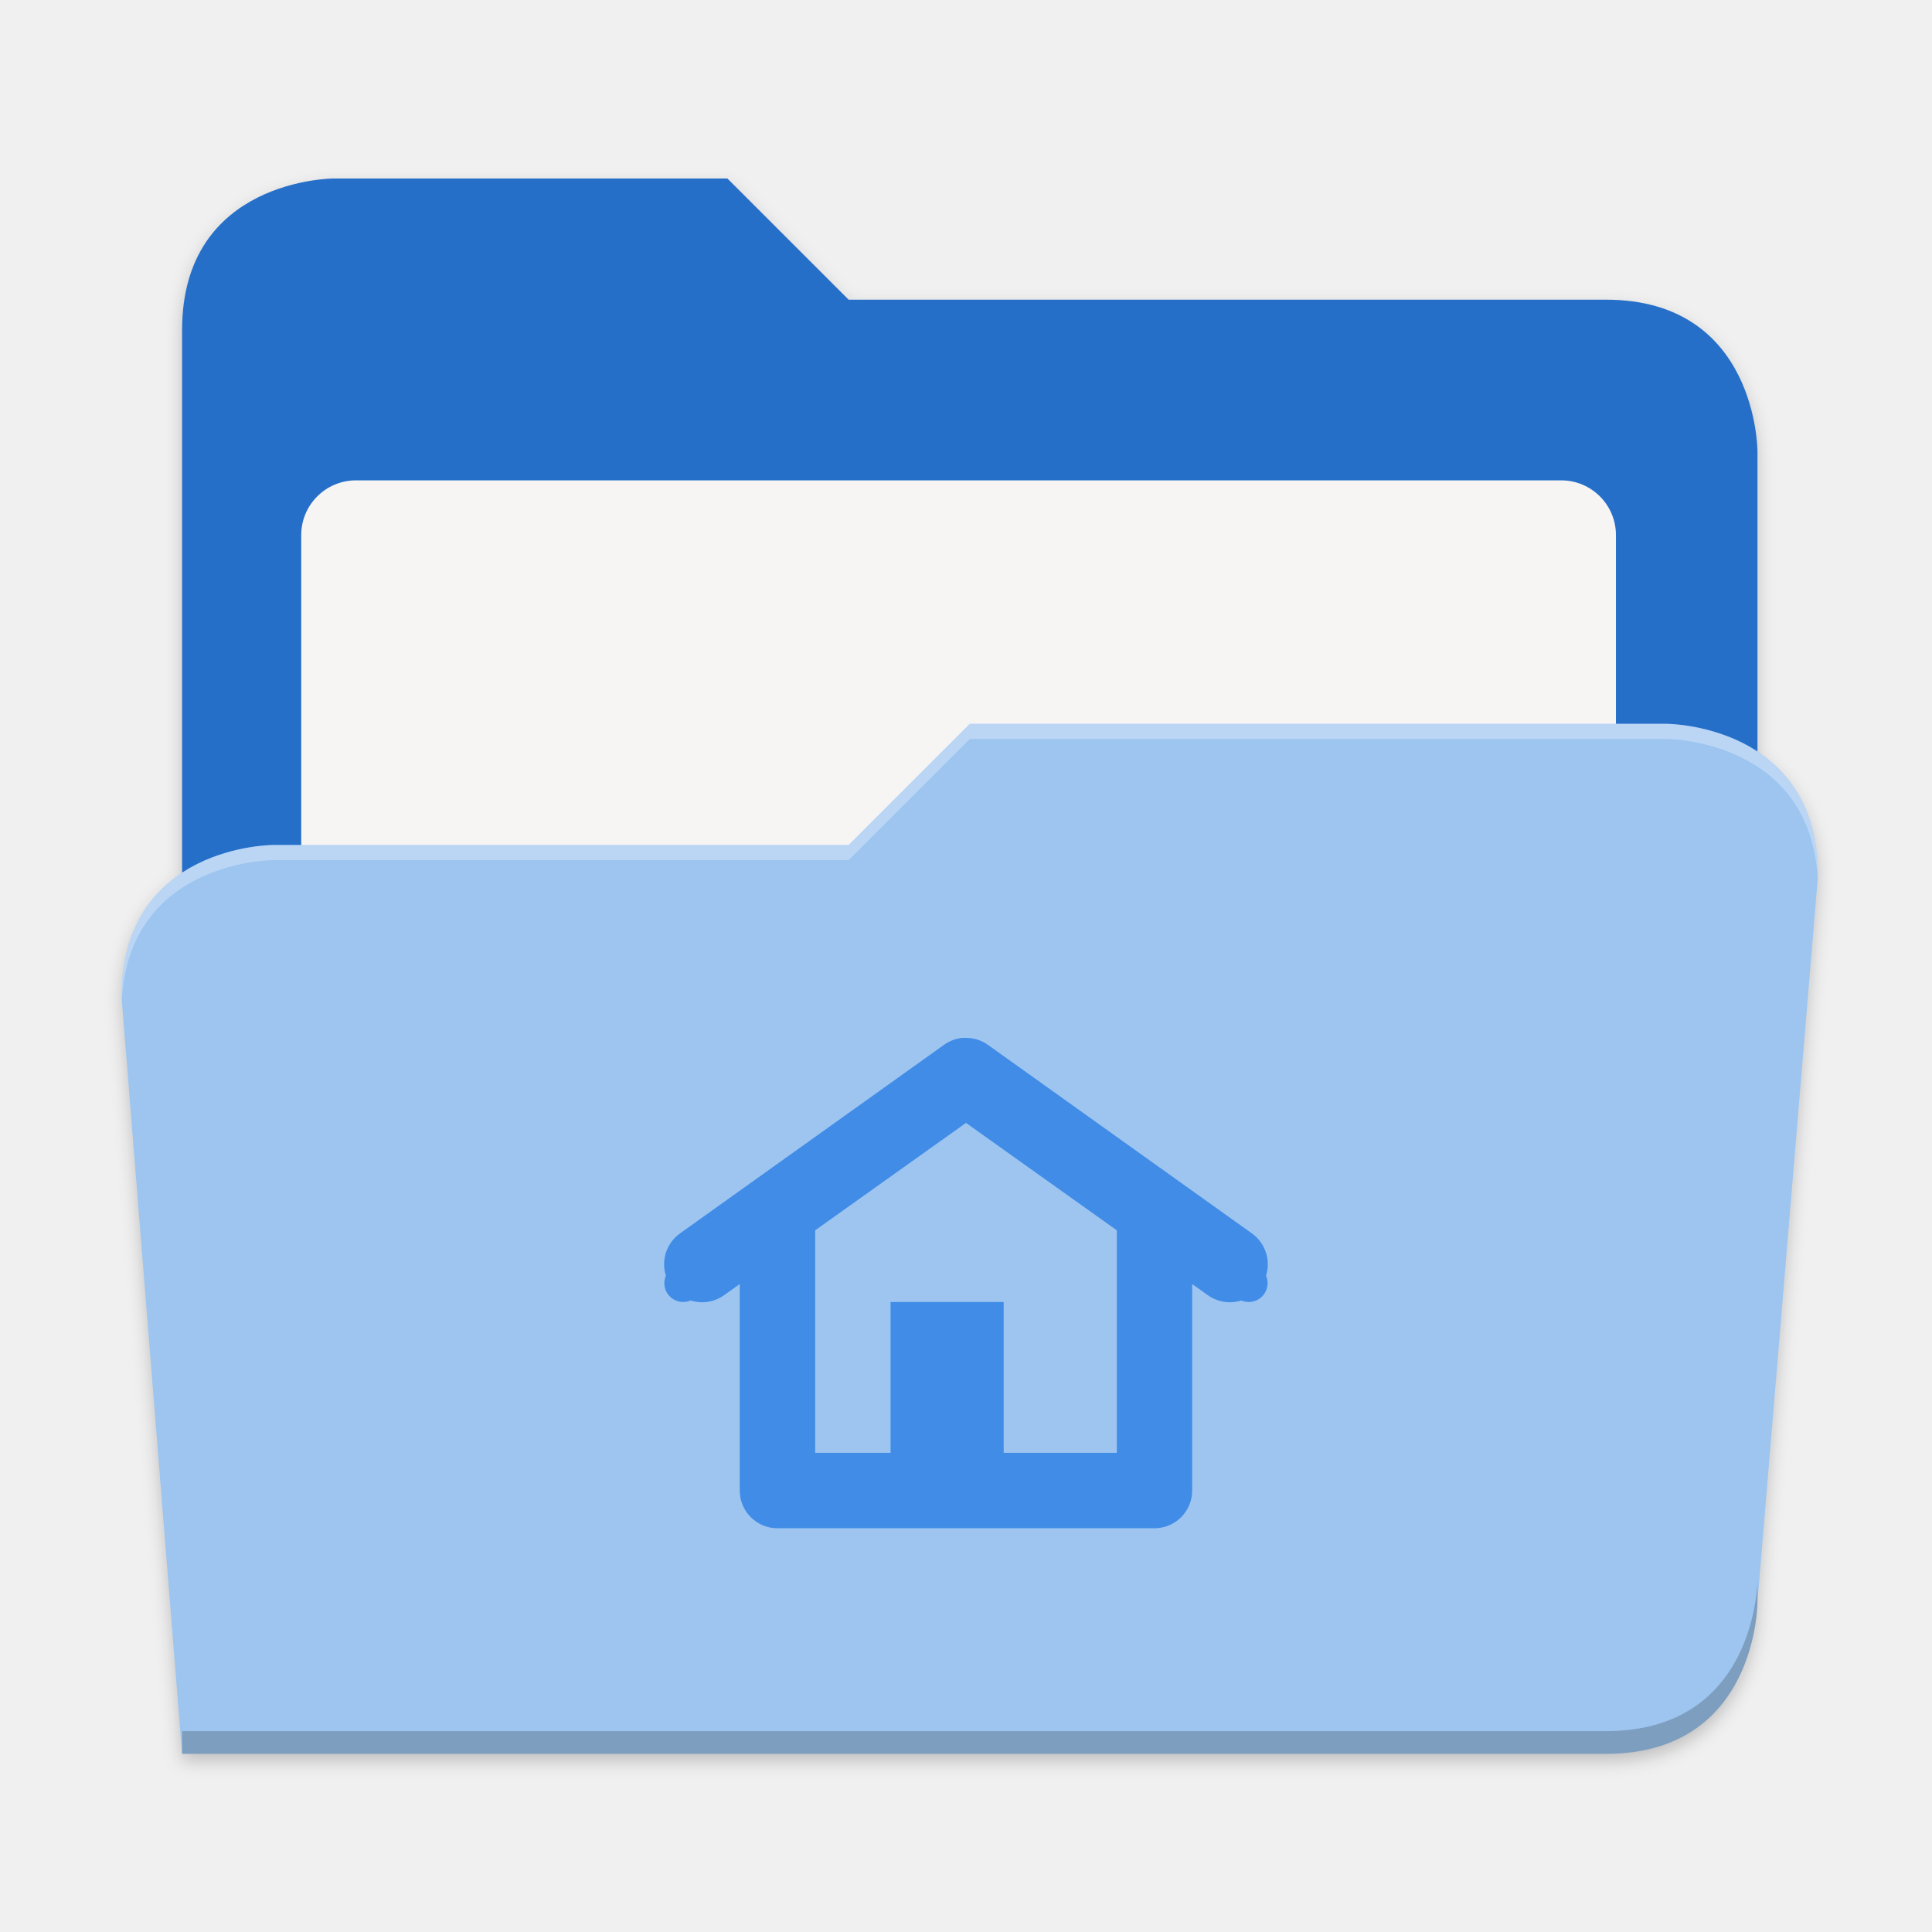
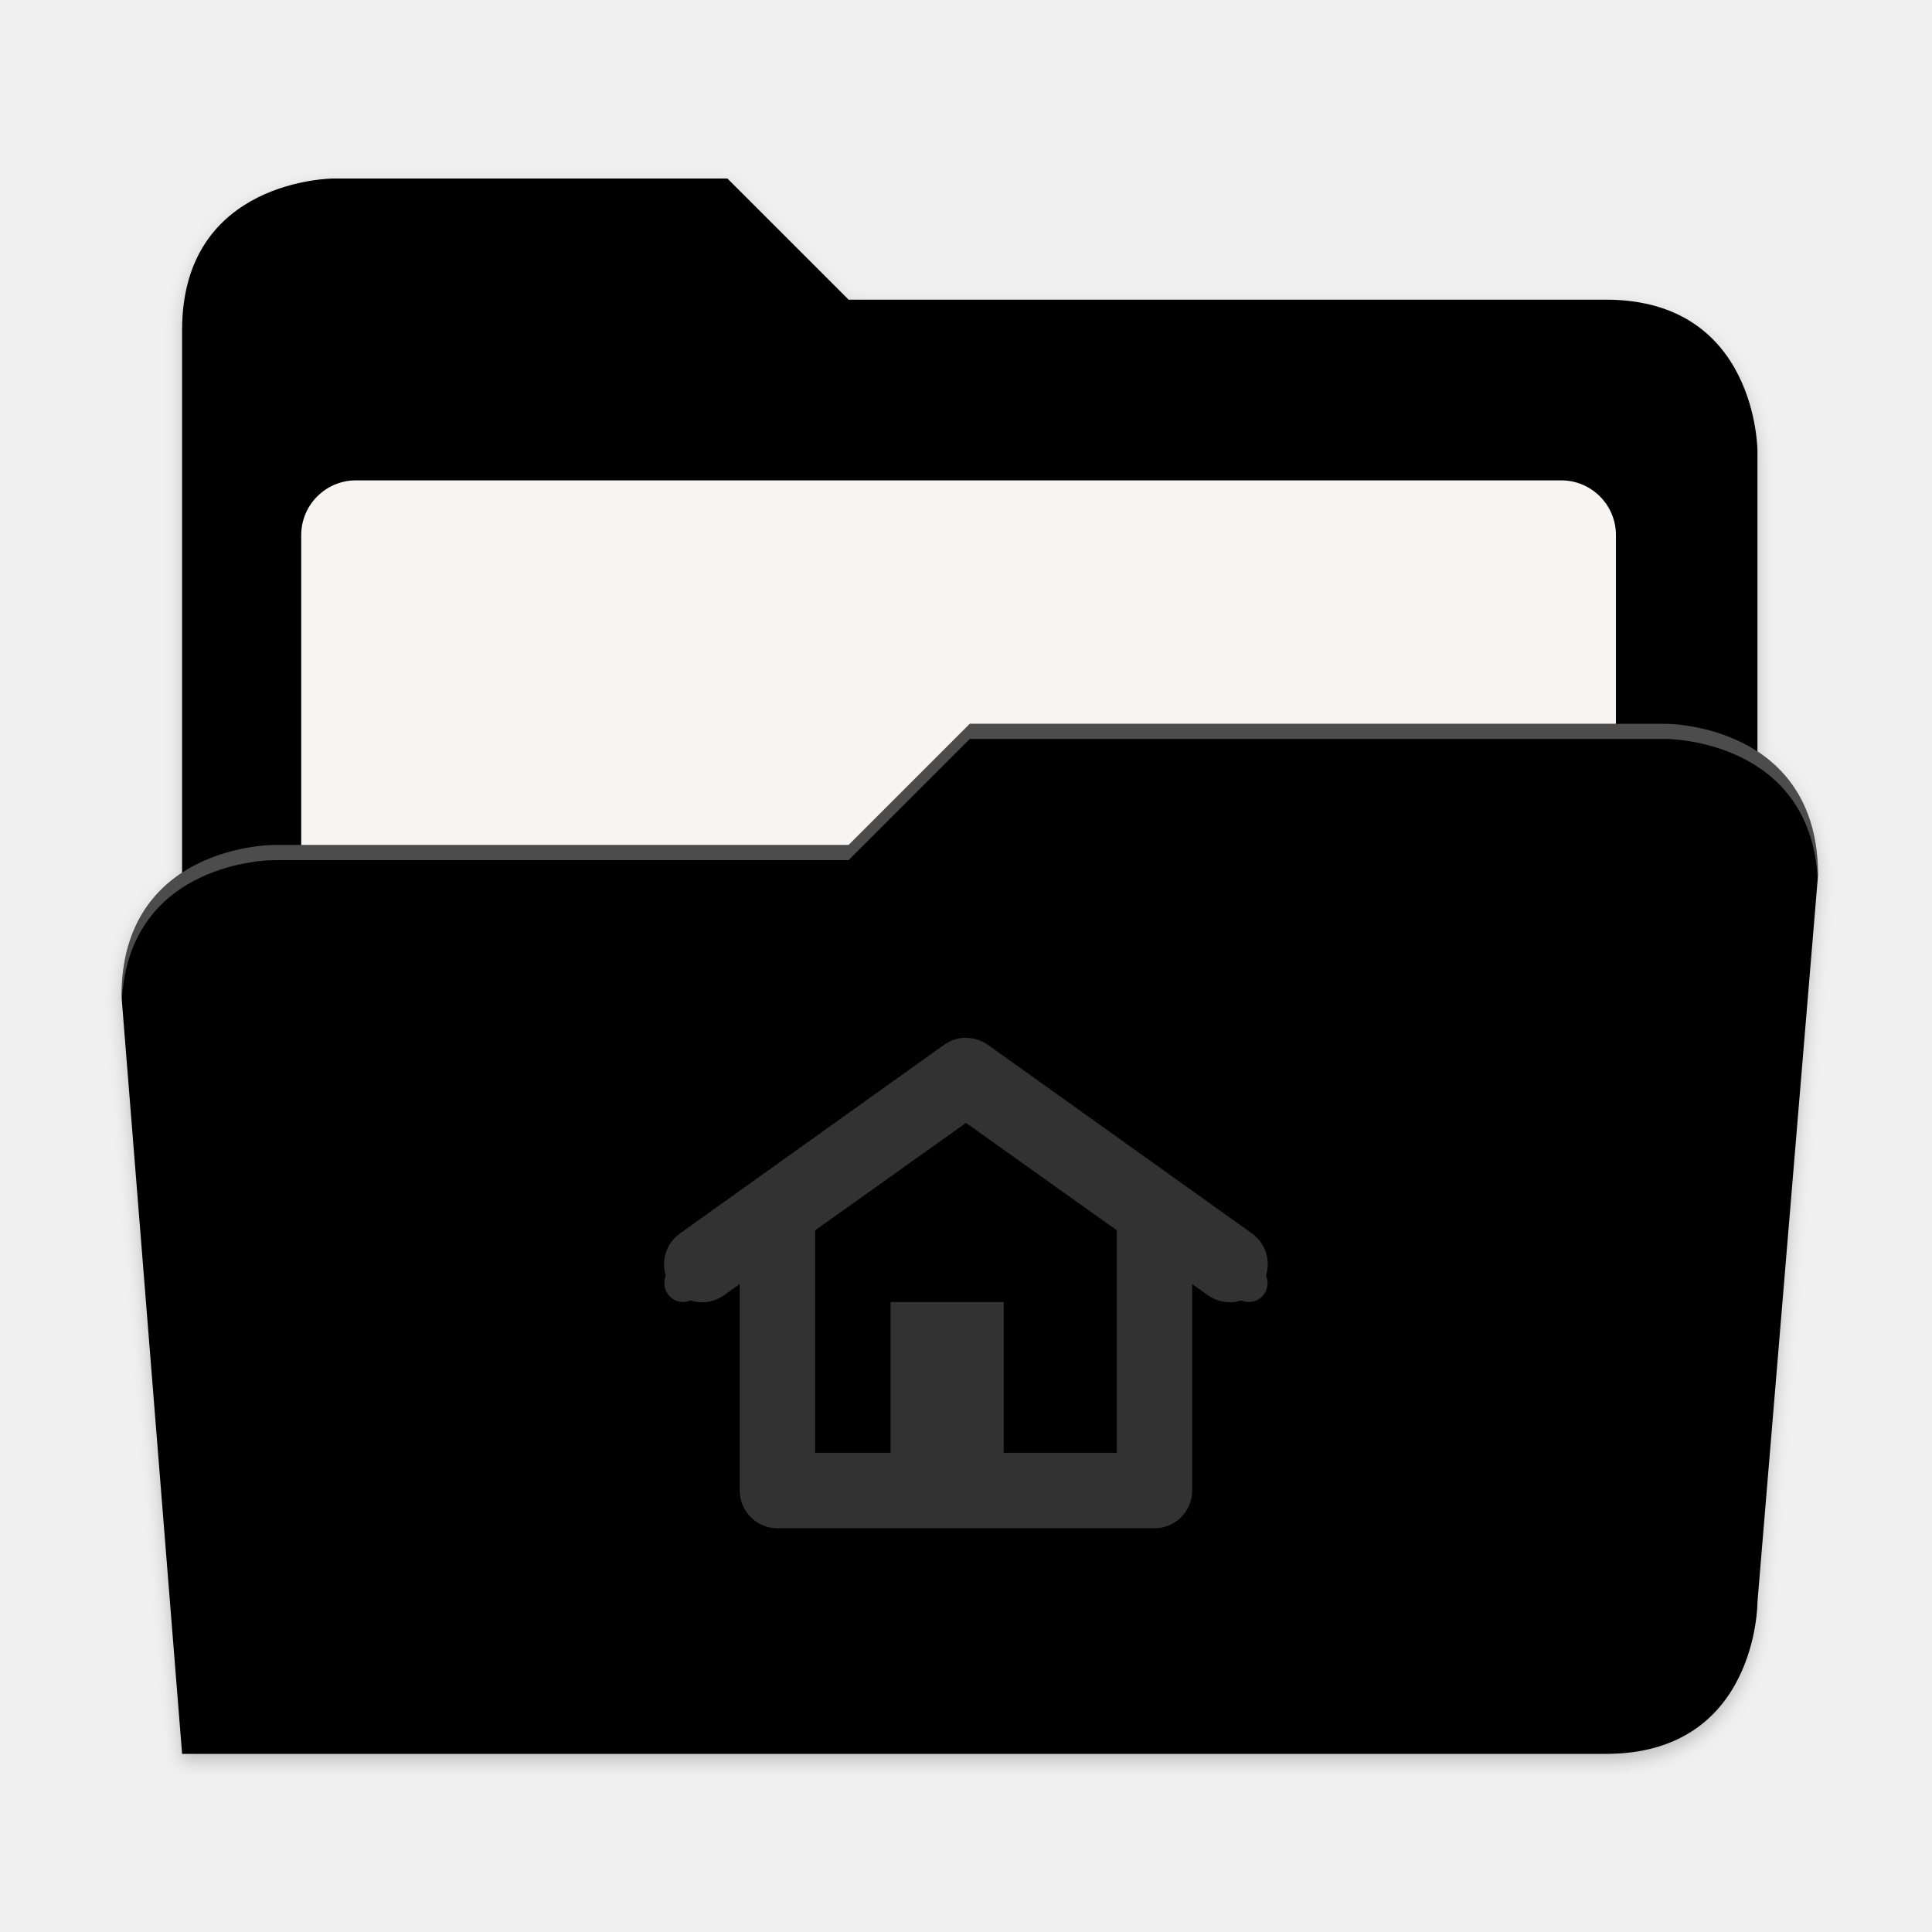
<svg xmlns="http://www.w3.org/2000/svg" width="256" height="256" version="1.1" viewBox="0 0 67.73 67.73">
  <defs>
    <filter id="drop_shadow" width="1.023" height="1.025" x="-.01" y="-.01" style="color-interpolation-filters:sRGB">
      <feGaussianBlur id="feGaussianBlur1837" stdDeviation="2.16" />
    </filter>
  </defs>
  <path id="drop_shadow" filter="url(#drop_shadow)" fill="#000" opacity="0.2" d="m 2024.055,-770.016 c 0,0 -40,0 -40,40 v 143.305 c -8.502,5.569 -16,15.38 -16,32.695 l 16,200 h 376 c 40,0 40,-40 40,-40 l 16,-192 c 0,-17.315 -7.498,-27.126 -16,-32.695 v -79.305 c 0,0 0,-40 -40,-40 h -200 l -32,-32 z" transform="matrix(0.1327561,0,0,0.1327561,-257.0114,108.7481)" />
-   <path id="secondary" filter="none" fill="#266fc9" opacity="1.0" d="m 25.501,6.258 h -13.807 c 0,0 -5.31,0 -5.31,5.31 v 21.241 h 55.227 v -16.993 c 0,0 0,-5.31 -5.31,-5.31 h -26.551 z" />
+   <path id="secondary" filter="none" fill="#value_dark" opacity="1.0" d="m 25.501,6.258 h -13.807 c 0,0 -5.31,0 -5.31,5.31 v 21.241 h 55.227 v -16.993 c 0,0 0,-5.31 -5.31,-5.31 h -26.551 z" />
  <rect id="paper" filter="none" fill="#f6f5f4" opacity="1.0" width="46.09" height="33.734" x="10.56" y="16.84" ry="1.919" />
-   <path id="primary" filter="none" fill="#9dc5f0" opacity="1.0" d="m 33.997,25.375 -4.248,4.248 h -20.179 c 0,0 -5.31,0 -5.31,5.31 l 2.124,26.551 h 49.916 c 5.31,0 5.31,-5.31 5.31,-5.31 l 2.124,-25.489 c 0,-5.31 -5.31,-5.31 -5.31,-5.31 z" />
+   <path id="primary" filter="none" fill="#value_light" opacity="1.0" d="m 33.997,25.375 -4.248,4.248 h -20.179 c 0,0 -5.31,0 -5.31,5.31 l 2.124,26.551 h 49.916 c 5.31,0 5.31,-5.31 5.31,-5.31 l 2.124,-25.489 c 0,-5.31 -5.31,-5.31 -5.31,-5.31 z" />
  <path id="highlighting_shadow" filter="none" fill="#000" opacity="0.2" d="m 61.611,55.378 c 0,0 0,5.31 -5.31,5.31 h -49.916 v 0.797 h 49.916 c 5.31,0 5.31,-5.31 5.31,-5.31 z" />
  <path id="highlighting" filter="none" fill="#fff" opacity="0.3" d="m 33.997,25.375 -4.248,4.248 h -20.179 c 0,0 -5.31,0 -5.31,5.31 l 0.011,0.138 c 0.256,-4.916 5.299,-4.917 5.299,-4.917 h 20.179 l 4.248,-4.248 h 24.427 c 0,0 5.041,7.9e-4 5.299,4.913 l 0.011,-0.134 c 0,-5.31 -5.31,-5.31 -5.31,-5.31 z" />
-   <path id="home" fill="#418ce6" d="m 33.859,36.385 a 1.322,1.322 0 0 0 -0.118,0 1.322,1.322 0 0 0 -0.661,0.254 l -9.253,6.609 a 1.33,1.33 0 0 0 -0.484,1.475 c -0.034,0.08 -0.053,0.168 -0.053,0.26 0,0.366 0.295,0.661 0.661,0.661 0.093,0 0.18,-0.019 0.26,-0.053 a 1.33,1.33 0 0 0 1.185,-0.194 l 0.537,-0.382 v 7.239 a 1.322,1.322 0 0 0 1.322,1.322 h 3.965 3.965 5.287 a 1.322,1.322 0 0 0 1.322,-1.322 v -7.239 l 0.537,0.382 a 1.33,1.33 0 0 0 1.185,0.194 c 0.08,0.034 0.168,0.053 0.26,0.053 0.366,0 0.661,-0.294 0.661,-0.661 0,-0.093 -0.02,-0.181 -0.054,-0.261 a 1.33,1.33 0 0 0 -0.483,-1.474 l -9.253,-6.609 a 1.322,1.322 0 0 0 -0.791,-0.254 z m 0.006,2.98 5.287,3.766 v 7.8 h -3.966 v -5.287 h -3.965 v 5.287 h -2.644 v -7.8 z" />
+   <path id="home" fill="#323232" d="m 33.859,36.385 a 1.322,1.322 0 0 0 -0.118,0 1.322,1.322 0 0 0 -0.661,0.254 l -9.253,6.609 a 1.33,1.33 0 0 0 -0.484,1.475 c -0.034,0.08 -0.053,0.168 -0.053,0.26 0,0.366 0.295,0.661 0.661,0.661 0.093,0 0.18,-0.019 0.26,-0.053 a 1.33,1.33 0 0 0 1.185,-0.194 l 0.537,-0.382 v 7.239 a 1.322,1.322 0 0 0 1.322,1.322 h 3.965 3.965 5.287 a 1.322,1.322 0 0 0 1.322,-1.322 v -7.239 l 0.537,0.382 a 1.33,1.33 0 0 0 1.185,0.194 c 0.08,0.034 0.168,0.053 0.26,0.053 0.366,0 0.661,-0.294 0.661,-0.661 0,-0.093 -0.02,-0.181 -0.054,-0.261 a 1.33,1.33 0 0 0 -0.483,-1.474 l -9.253,-6.609 a 1.322,1.322 0 0 0 -0.791,-0.254 z m 0.006,2.98 5.287,3.766 v 7.8 h -3.966 v -5.287 h -3.965 v 5.287 h -2.644 v -7.8 z" />
</svg>
